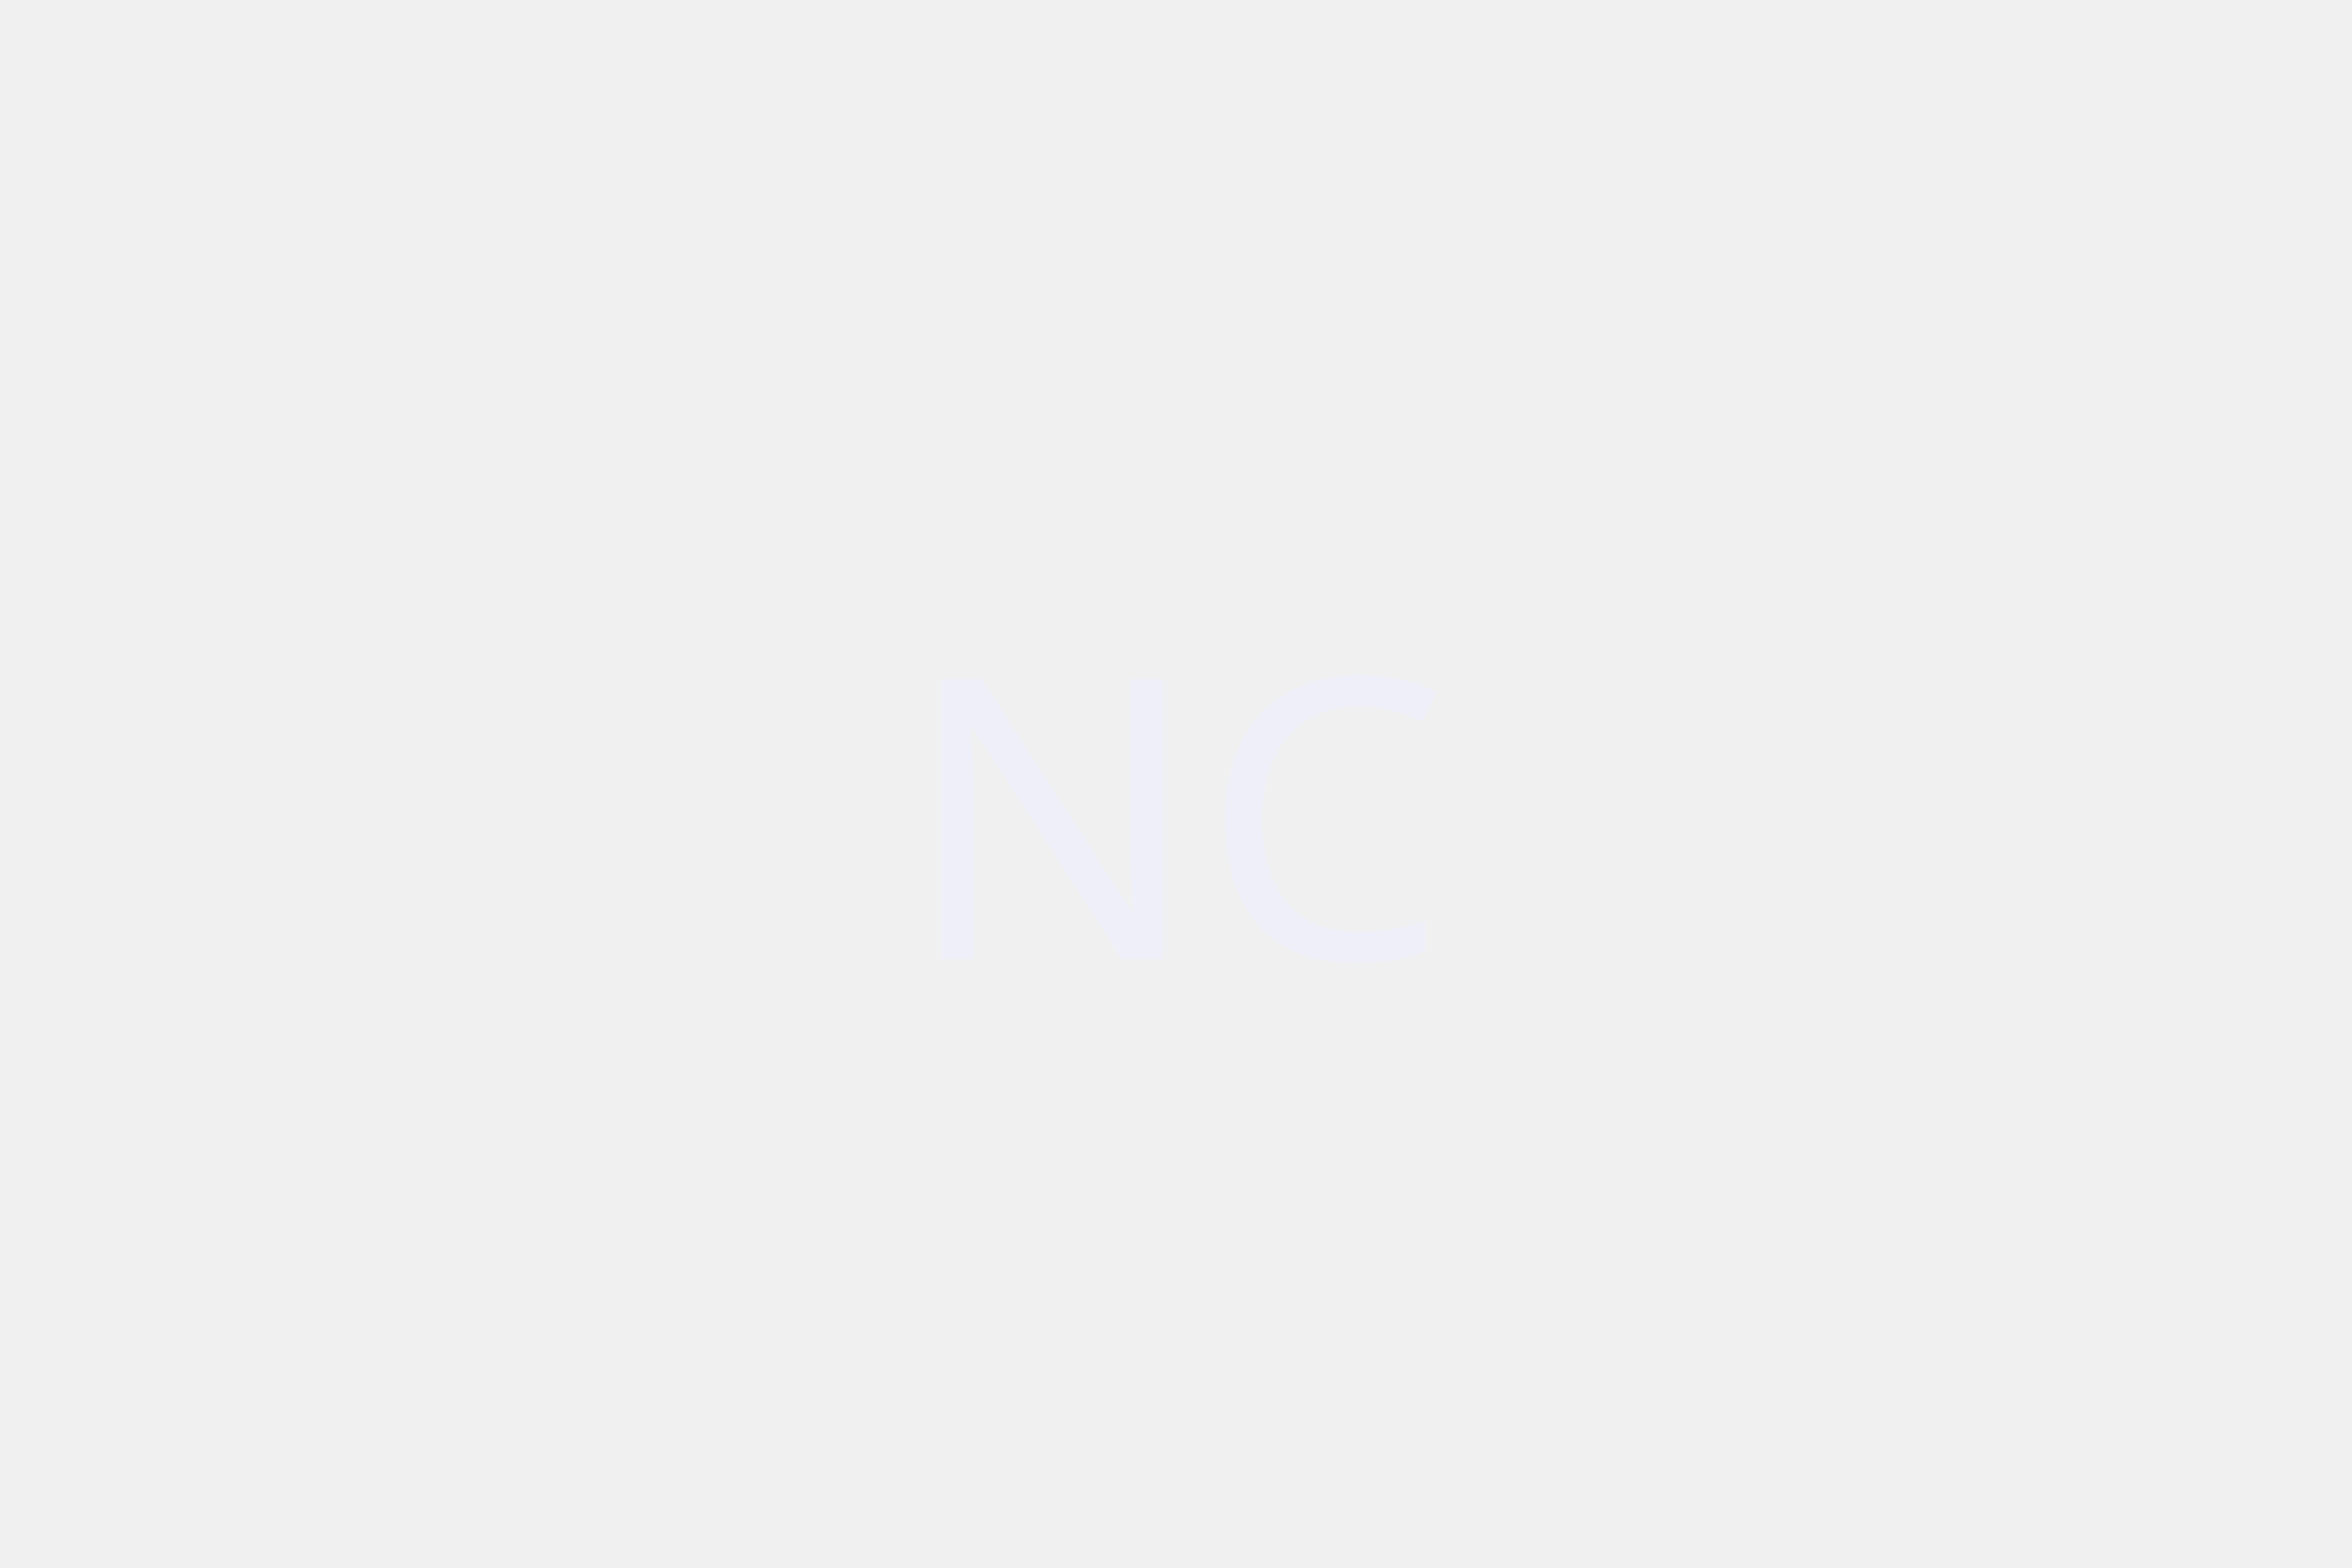
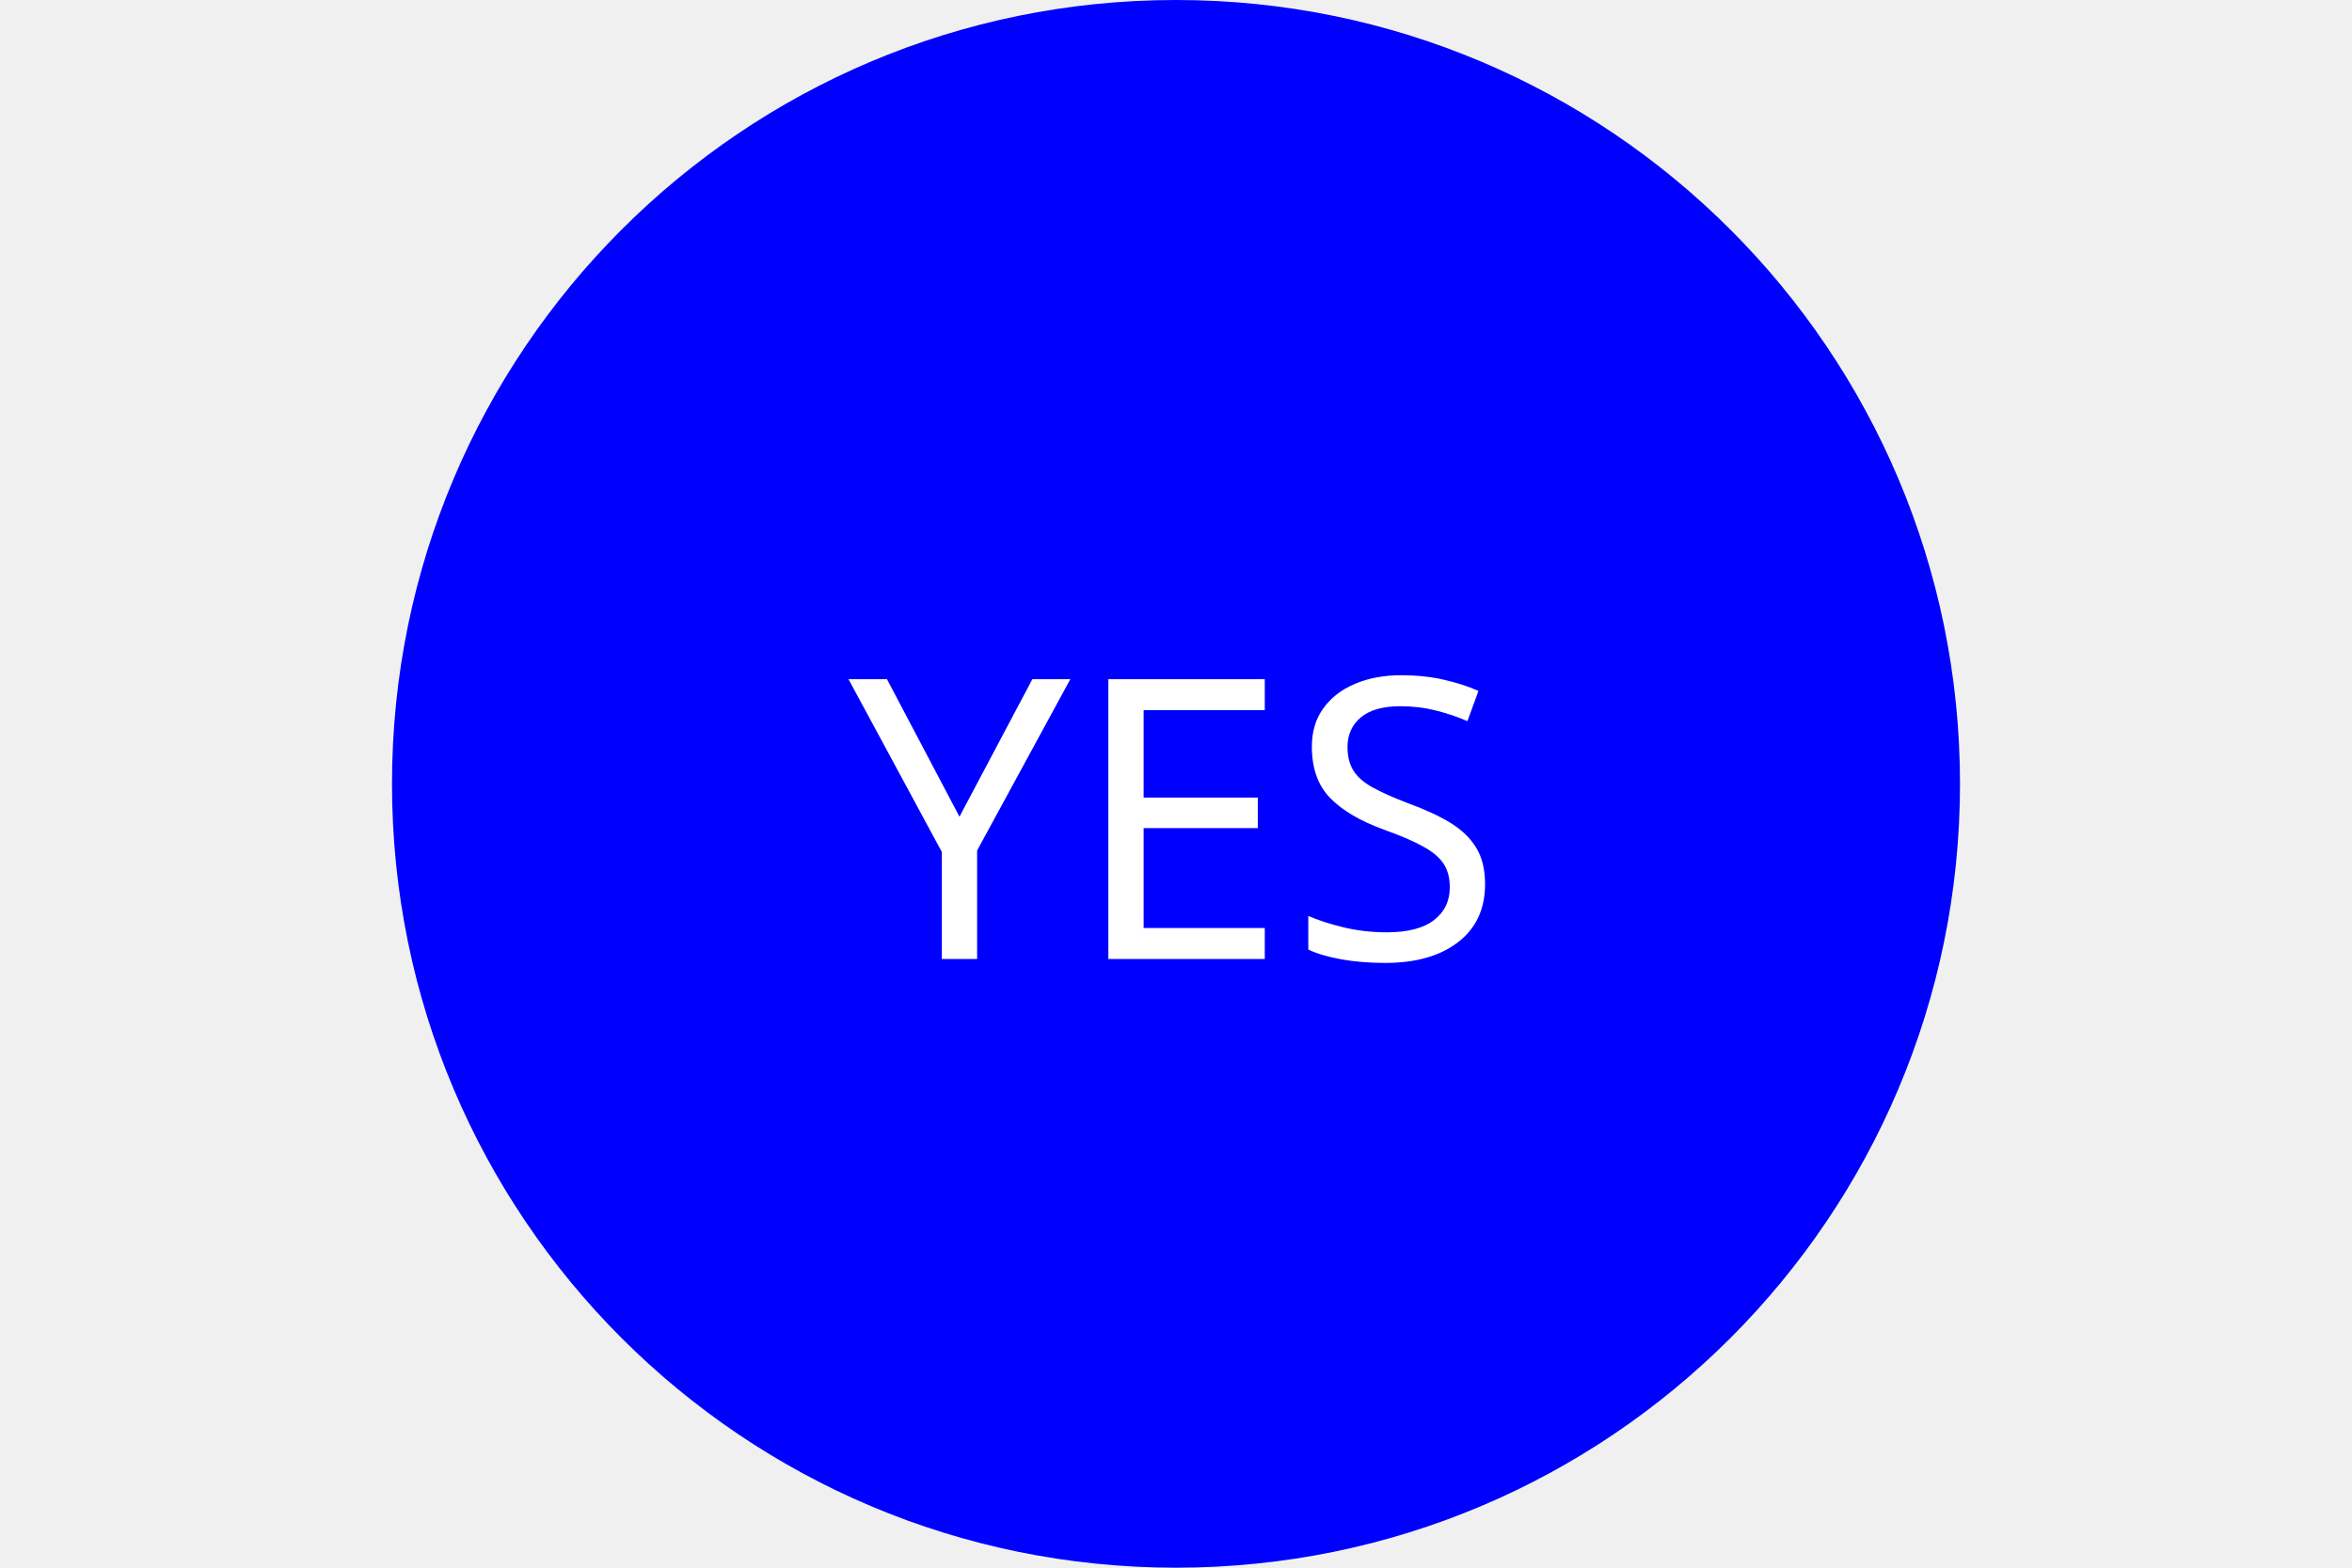
<svg xmlns="http://www.w3.org/2000/svg" version="1.1" width="300" height="200">
-   <polygon points="150 05, 260 170, 40 170, 150" fill="#ac4532" />
-   <text font-family="'Segoe UI', Tahoma, Geneva, Verdana, sans-serif" font-size="50px" dominant-baseline="middle" text-anchor="middle" x="150" y="105" fill="#efeffa">NC</text>
+   <circle cx="150" cy="100" r="100" fill="blue" />
+   <text font-family="'Segoe UI', Tahoma, Geneva, Verdana, sans-serif" font-size="50px" dominant-baseline="middle" text-anchor="middle" x="150" y="105" fill="white">YES</text>
</svg>
